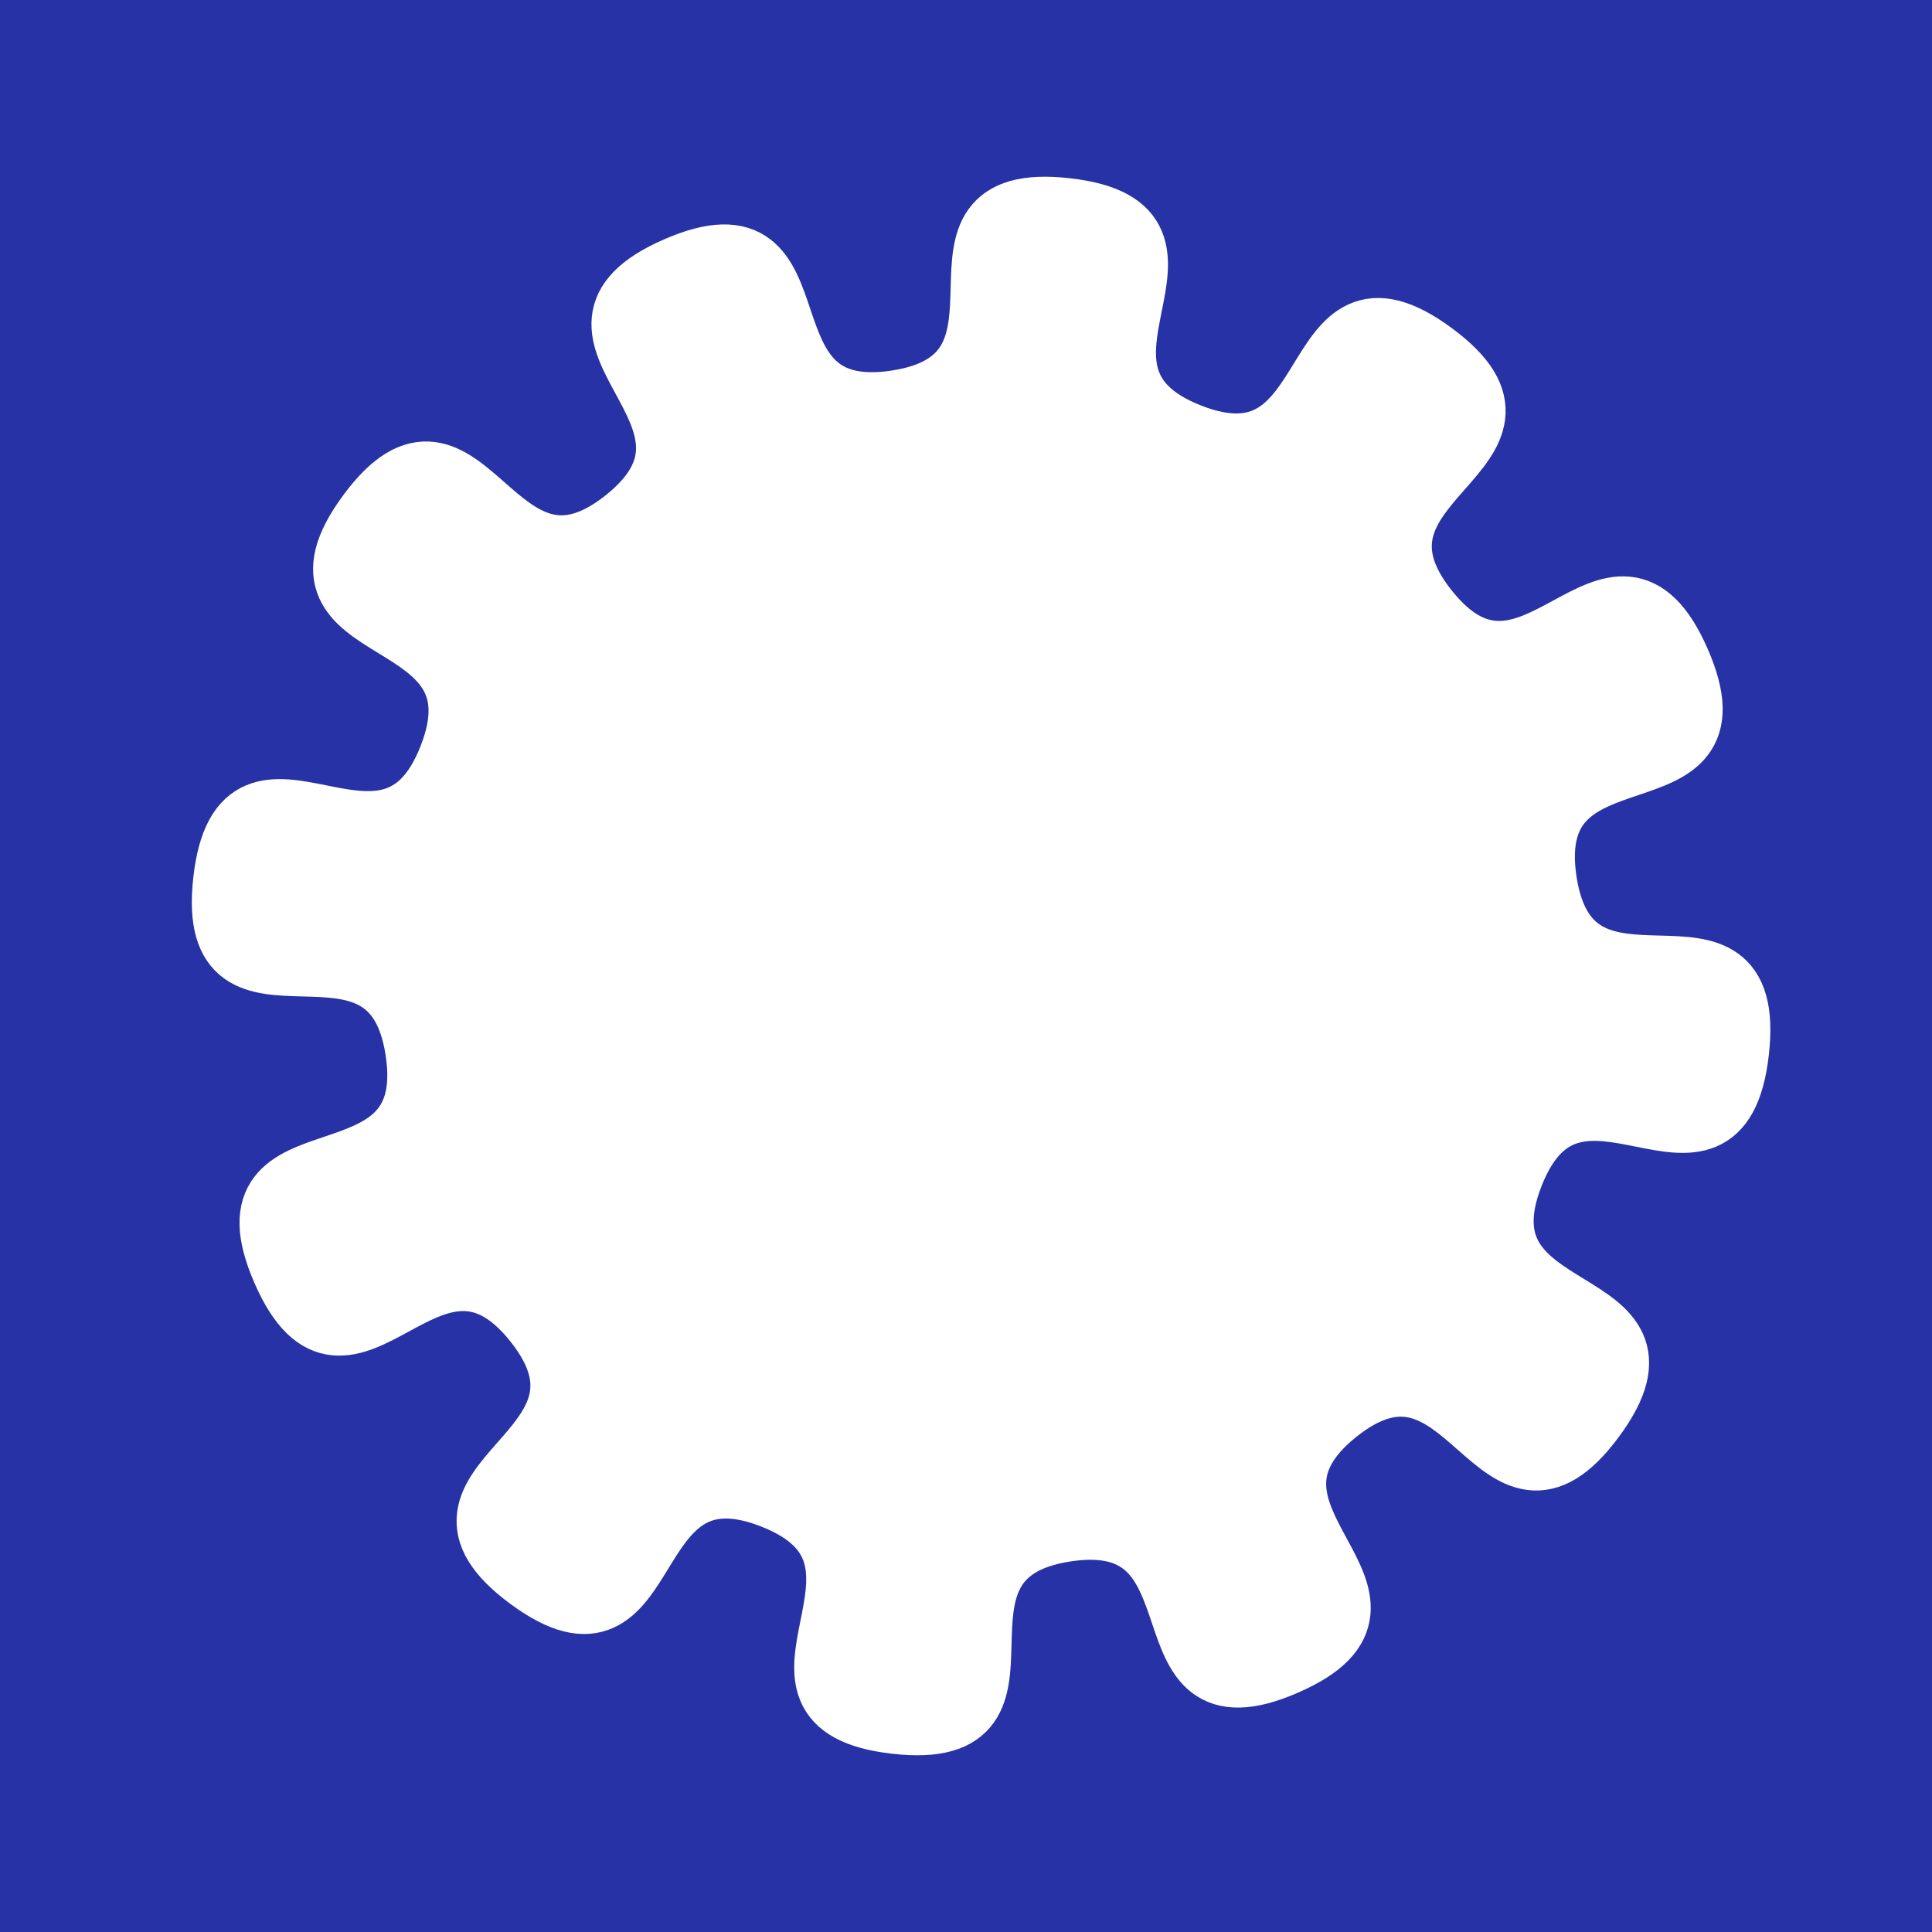
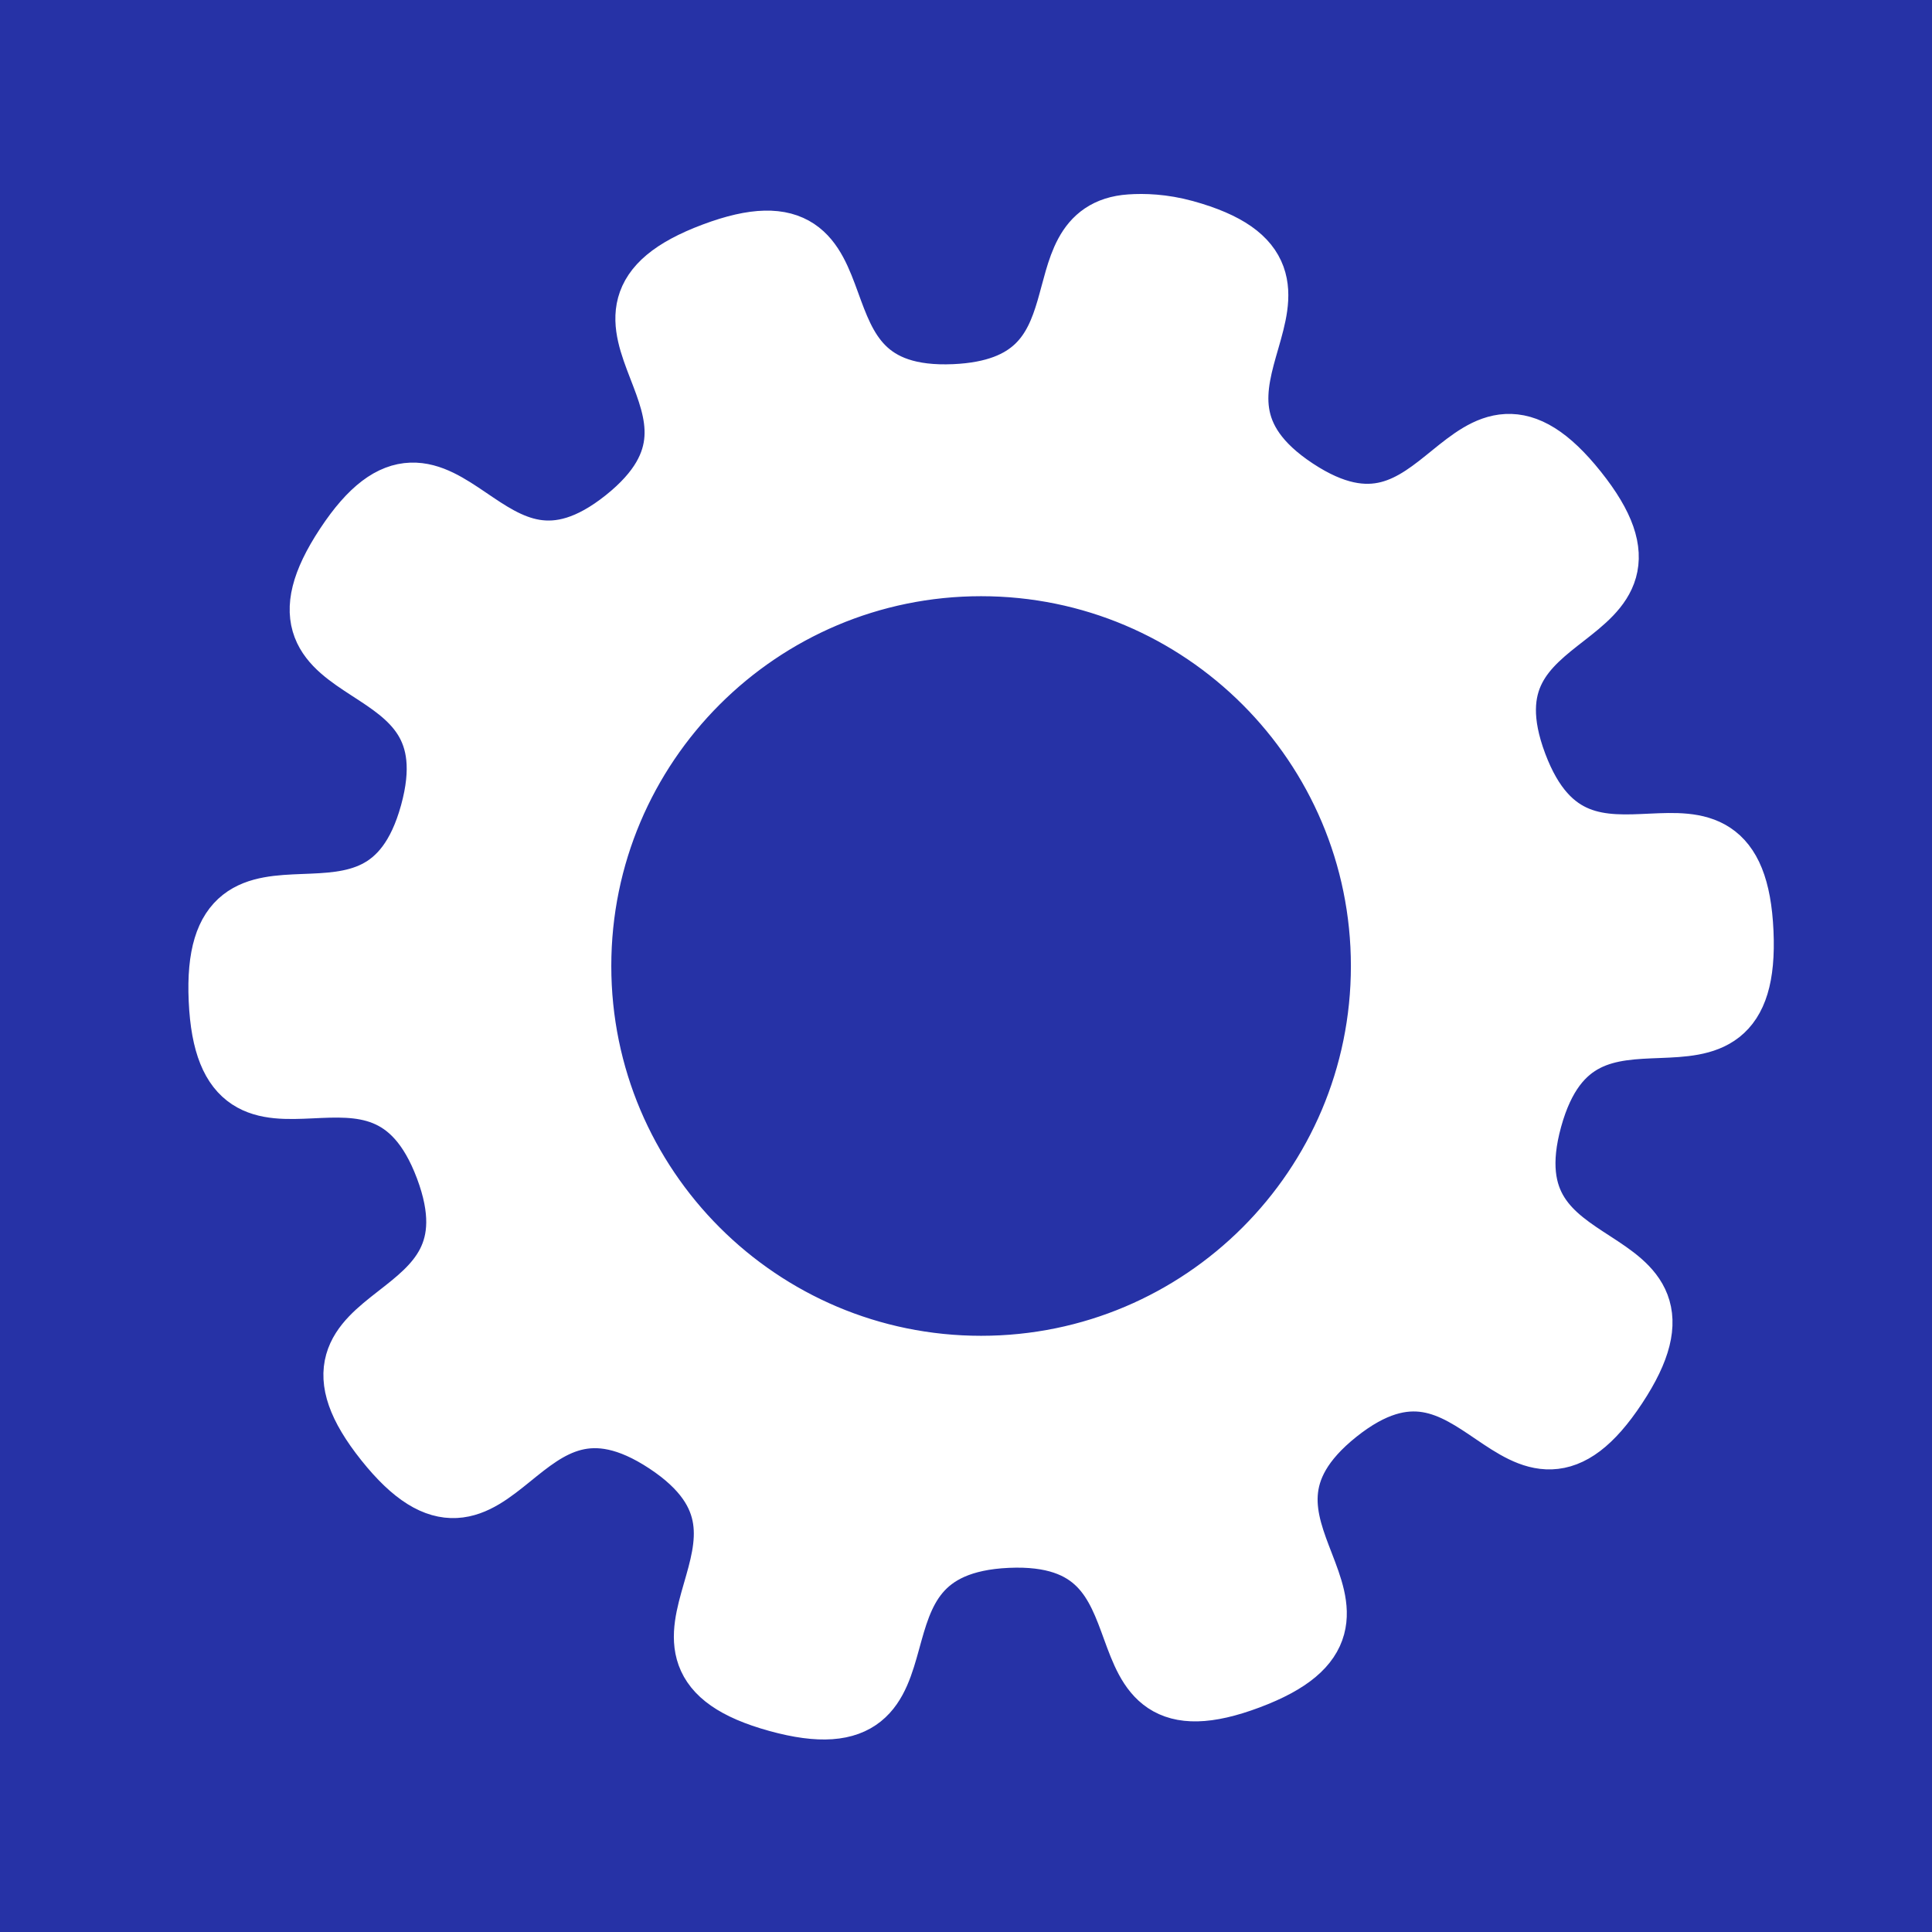
<svg xmlns="http://www.w3.org/2000/svg" width="32" height="32" id="svg2" version="1.0">
  <defs id="defs4" />
  <g id="layer2" style="opacity:1;display:inline">
    <rect style="fill:#2632a6;fill-opacity:1;stroke:#ffffff;stroke-width:1;stroke-miterlimit:4;stroke-dasharray:none;stroke-opacity:1" id="rect3136" width="56.375" height="49.375" x="-9" y="-5.25" />
  </g>
  <g id="layer1" style="display:inline">
-     <path style="fill:#ffffff;fill-opacity:1;stroke:#ffffff;stroke-width:1;stroke-miterlimit:4;stroke-dasharray:none;stroke-opacity:1" id="path2160" d="M 18.031,16.281 C 15.868,18.007 19.712,19.345 17.176,20.452 C 14.639,21.558 16.273,17.83 13.537,18.242 C 10.801,18.655 13.461,21.736 10.711,21.426 C 7.961,21.116 11.24,18.704 8.664,17.693 C 6.088,16.682 6.851,20.681 4.625,19.038 C 2.398,17.394 6.444,16.945 4.719,14.781 C 2.993,12.618 1.655,16.462 0.548,13.926 C -0.558,11.389 3.17,13.023 2.758,10.287 C 2.345,7.551 -0.736,10.211 -0.426,7.461 C -0.116,4.711 2.296,7.99 3.307,5.414 C 4.318,2.838 0.319,3.601 1.962,1.375 C 3.606,-0.852 4.055,3.194 6.219,1.469 C 8.382,-0.257 4.538,-1.595 7.074,-2.702 C 9.611,-3.808 7.977,-0.08 10.713,-0.492 C 13.449,-0.905 10.789,-3.986 13.539,-3.676 C 16.289,-3.366 13.01,-0.954 15.586,0.057 C 18.162,1.068 17.399,-2.931 19.625,-1.288 C 21.852,0.356 17.806,0.805 19.531,2.969 C 21.257,5.132 22.595,1.288 23.702,3.824 C 24.808,6.361 21.08,4.727 21.492,7.463 C 21.905,10.199 24.986,7.539 24.676,10.289 C 24.366,13.039 21.954,9.76 20.943,12.336 C 19.932,14.912 23.931,14.149 22.288,16.375 C 20.644,18.602 20.195,14.556 18.031,16.281 z " transform="translate(4.125,7.125)" />
+     <path style="fill:#ffffff;fill-opacity:1;stroke:#ffffff;stroke-width:1;stroke-miterlimit:4;stroke-dasharray:none;stroke-opacity:1" d="M 18.719,3.719 C 17.136,3.828 18.458,6.412 15.812,6.531 C 12.789,6.667 14.646,3.124 11.812,4.188 C 8.979,5.251 12.71,6.707 10.344,8.594 C 7.977,10.481 7.386,6.505 5.719,9.031 C 4.051,11.557 7.93,10.551 7.125,13.469 C 6.32,16.386 3.489,13.539 3.625,16.562 C 3.761,19.586 6.312,16.51 7.375,19.344 C 8.438,22.177 4.488,21.509 6.375,23.875 C 8.262,26.241 8.505,22.239 11.031,23.906 C 13.557,25.574 9.957,27.382 12.875,28.188 C 15.793,28.993 13.664,25.605 16.688,25.469 C 19.711,25.333 17.854,28.876 20.688,27.812 C 23.521,26.749 19.79,25.293 22.156,23.406 C 24.523,21.519 25.114,25.495 26.781,22.969 C 28.449,20.443 24.57,21.449 25.375,18.531 C 26.18,15.614 29.011,18.461 28.875,15.438 C 28.739,12.414 26.188,15.49 25.125,12.656 C 24.061,9.823 28.012,10.491 26.125,8.125 C 24.238,5.759 23.995,9.761 21.469,8.094 C 18.943,6.426 22.543,4.618 19.625,3.812 C 19.26,3.712 18.945,3.703 18.719,3.719 z M 16.25,9.375 C 19.907,9.375 22.875,12.343 22.875,16 C 22.875,19.657 19.907,22.625 16.25,22.625 C 12.593,22.625 9.625,19.657 9.625,16 C 9.625,12.343 12.593,9.375 16.25,9.375 z " id="path2160" />
  </g>
</svg>
